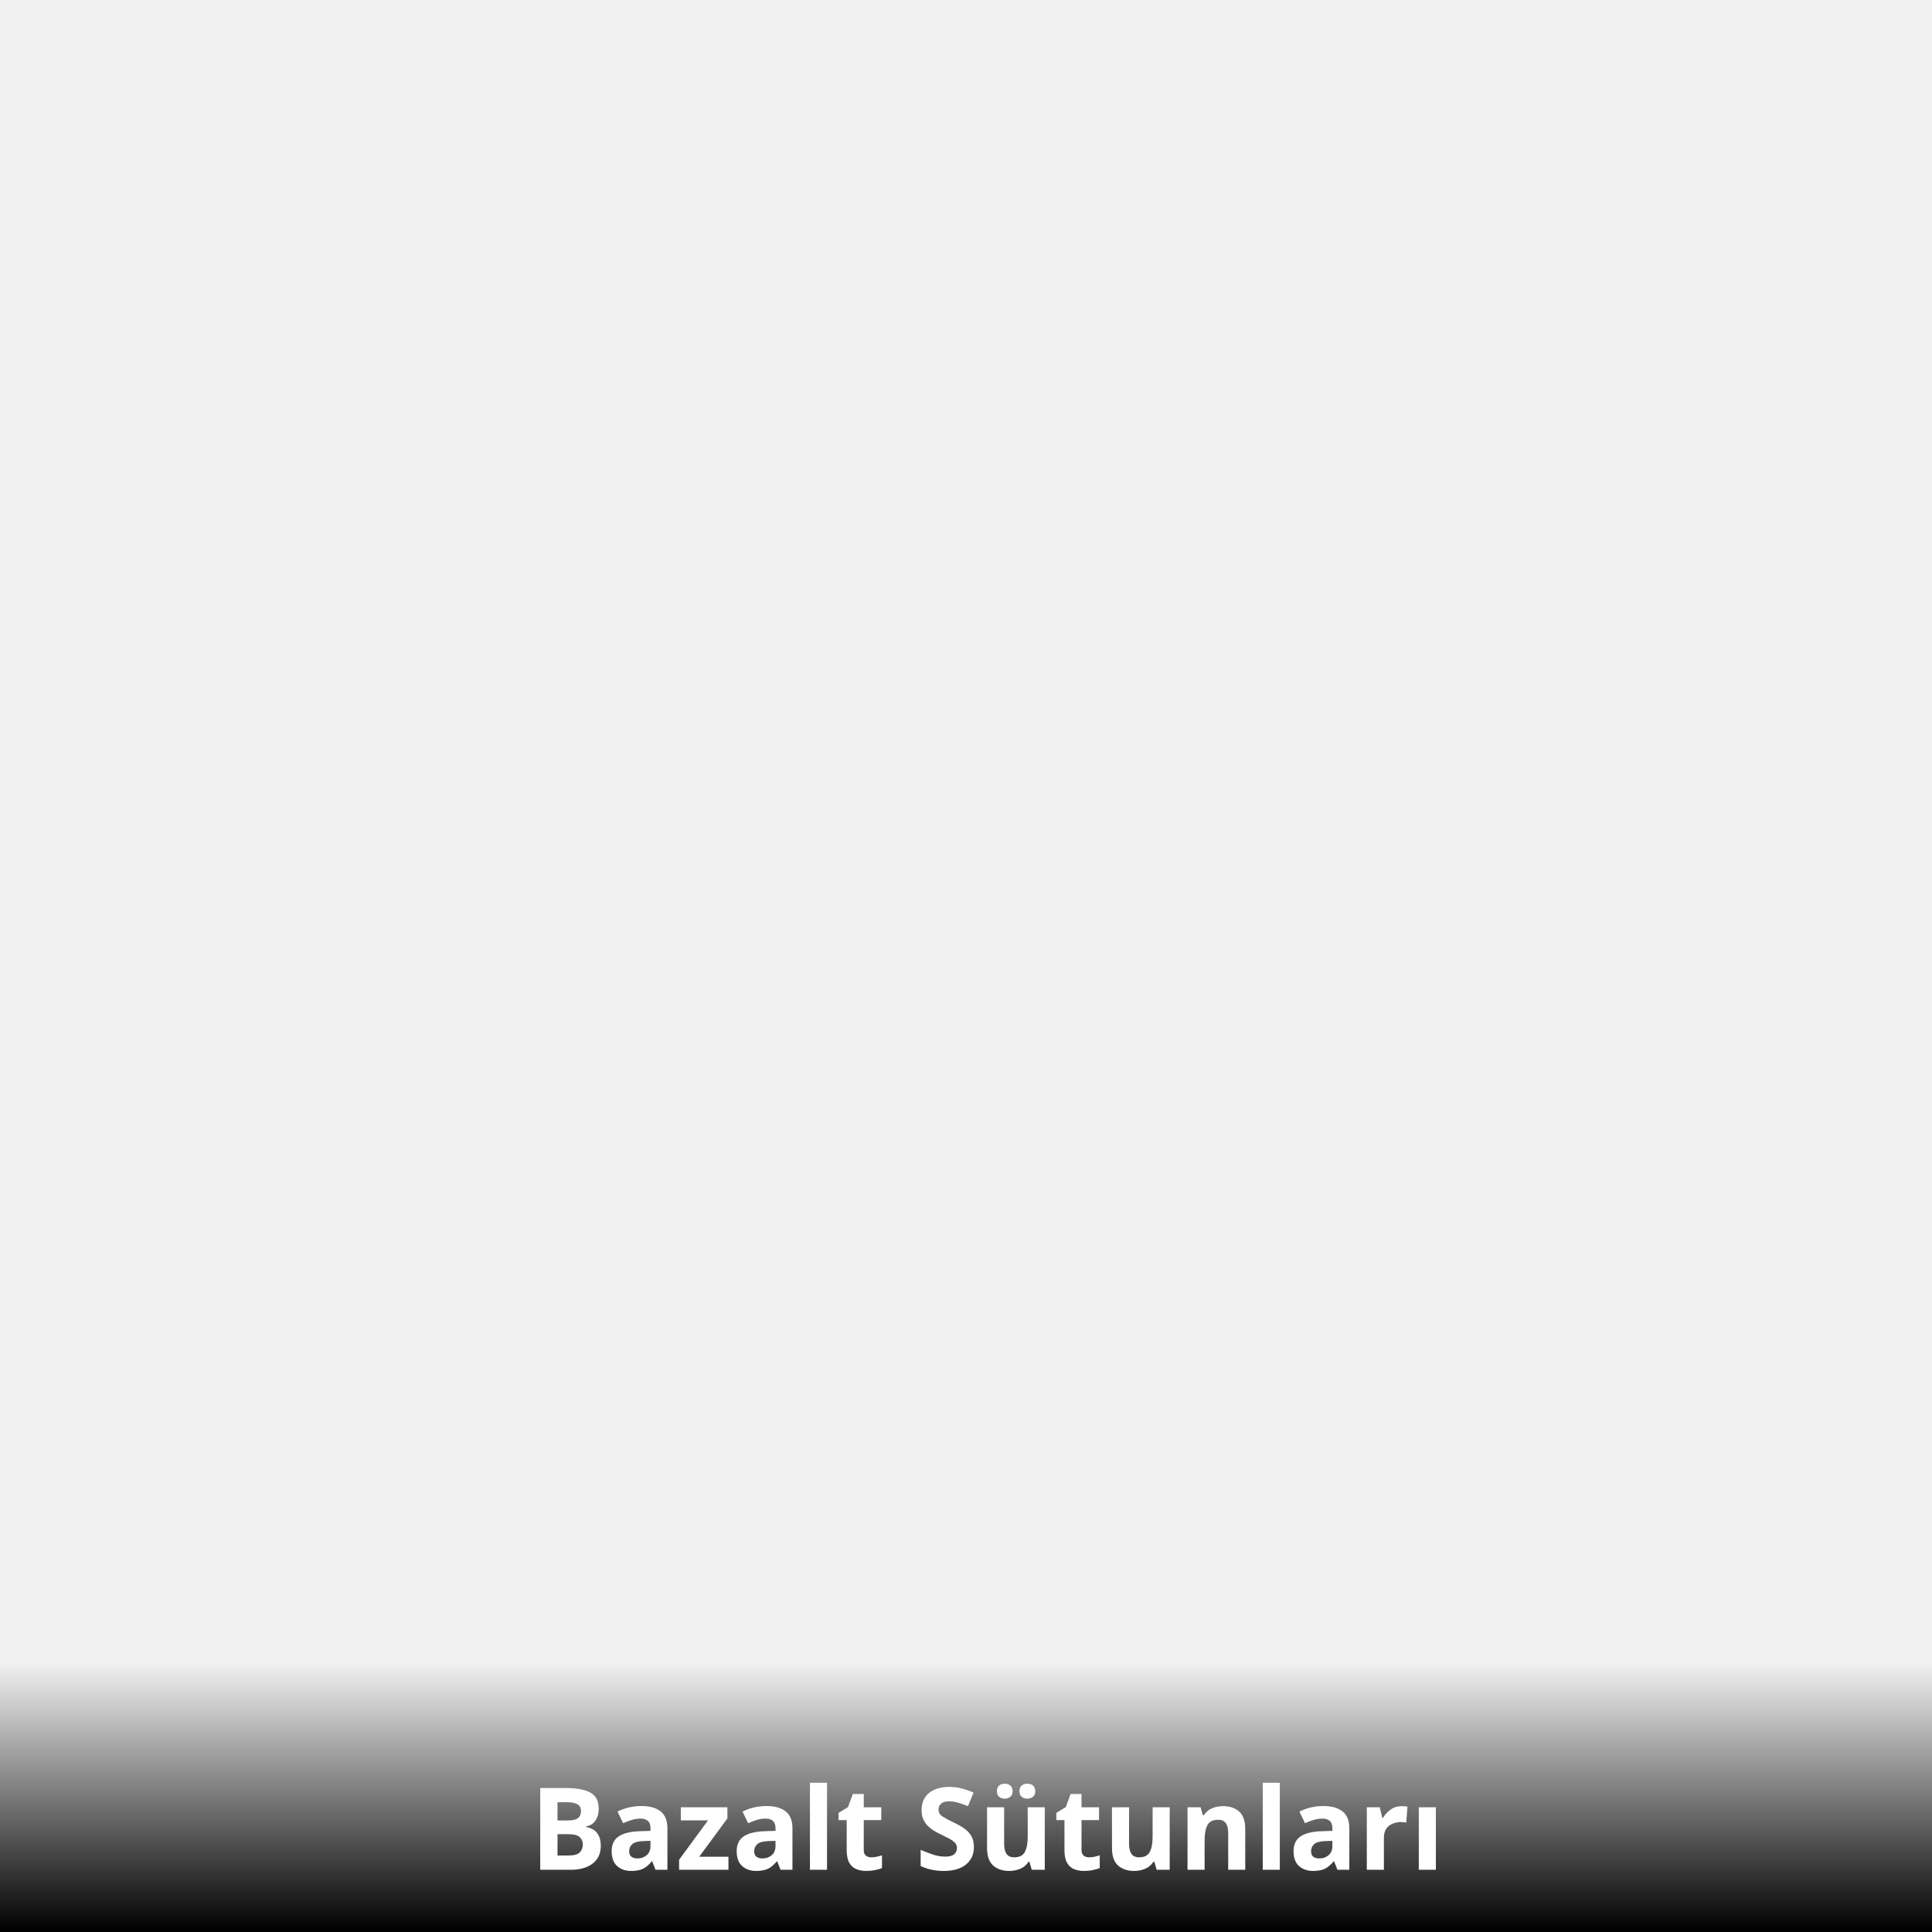
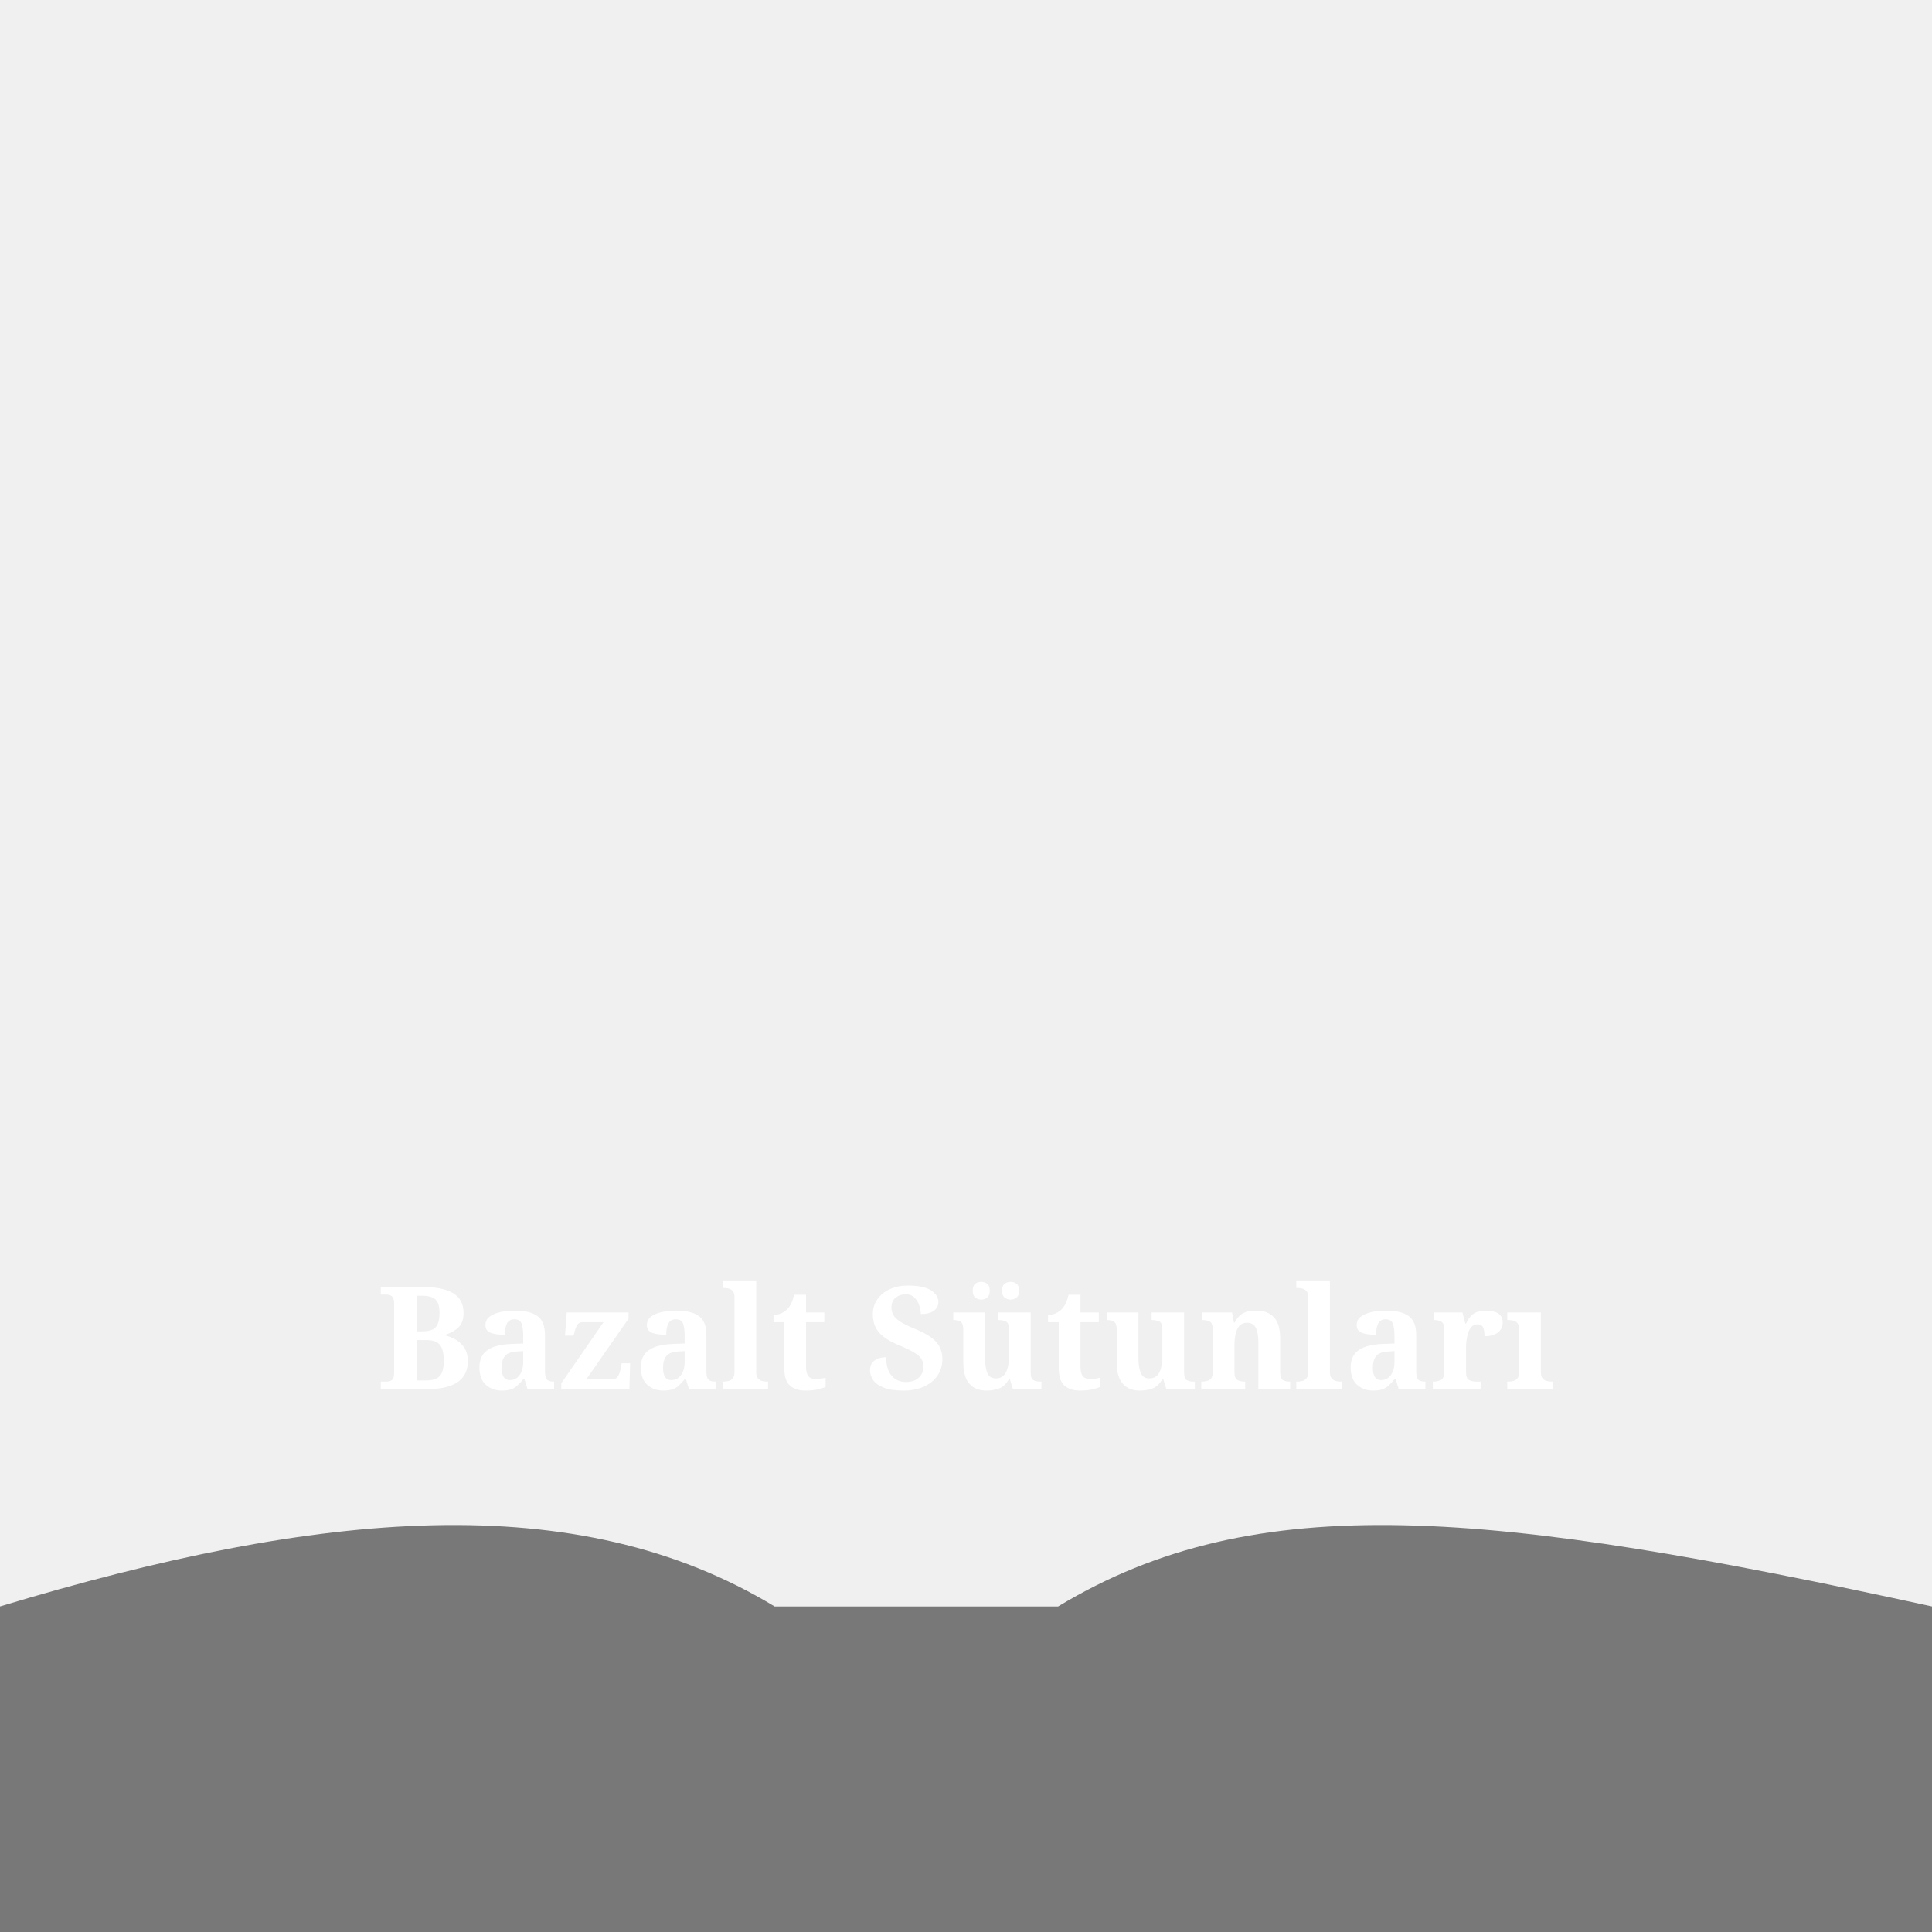
<svg xmlns="http://www.w3.org/2000/svg" width="1080" height="1080" viewBox="0 0 1080 1080" fill="none">
-   <g style="mix-blend-mode:luminosity">
-     <rect y="930" width="1080" height="150" fill="url(#paint0_linear_108_2)" />
-   </g>
-   <text fill="white" xml:space="preserve" style="white-space: pre" font-family="Playfair Display" font-size="64" font-weight="bold" letter-spacing="0em">
-     <tspan x="296.227" y="1045.22">Bazalt Sütunları</tspan>
-   </text>
-   <defs>
-     <linearGradient id="paint0_linear_108_2" x1="540" y1="930" x2="540" y2="1080" gradientUnits="userSpaceOnUse">
-       <stop stop-color="black" stop-opacity="0" />
-       <stop offset="1" stop-color="black" />
-     </linearGradient>
-   </defs>
+   <path d="M0 898C179 844 322.5 831 433 898H591.5C702.5 831 832.5 844 1080 898V1080H0V898Z" fill="black" fill-opacity="0.5" />
+   <text x="540" y="800" dominant-baseline="text-bottom" text-anchor="middle" fill="white" font-family="Playfair Display, serif" font-size="80" font-weight="700">Bazalt Sütunları</text>
</svg>
